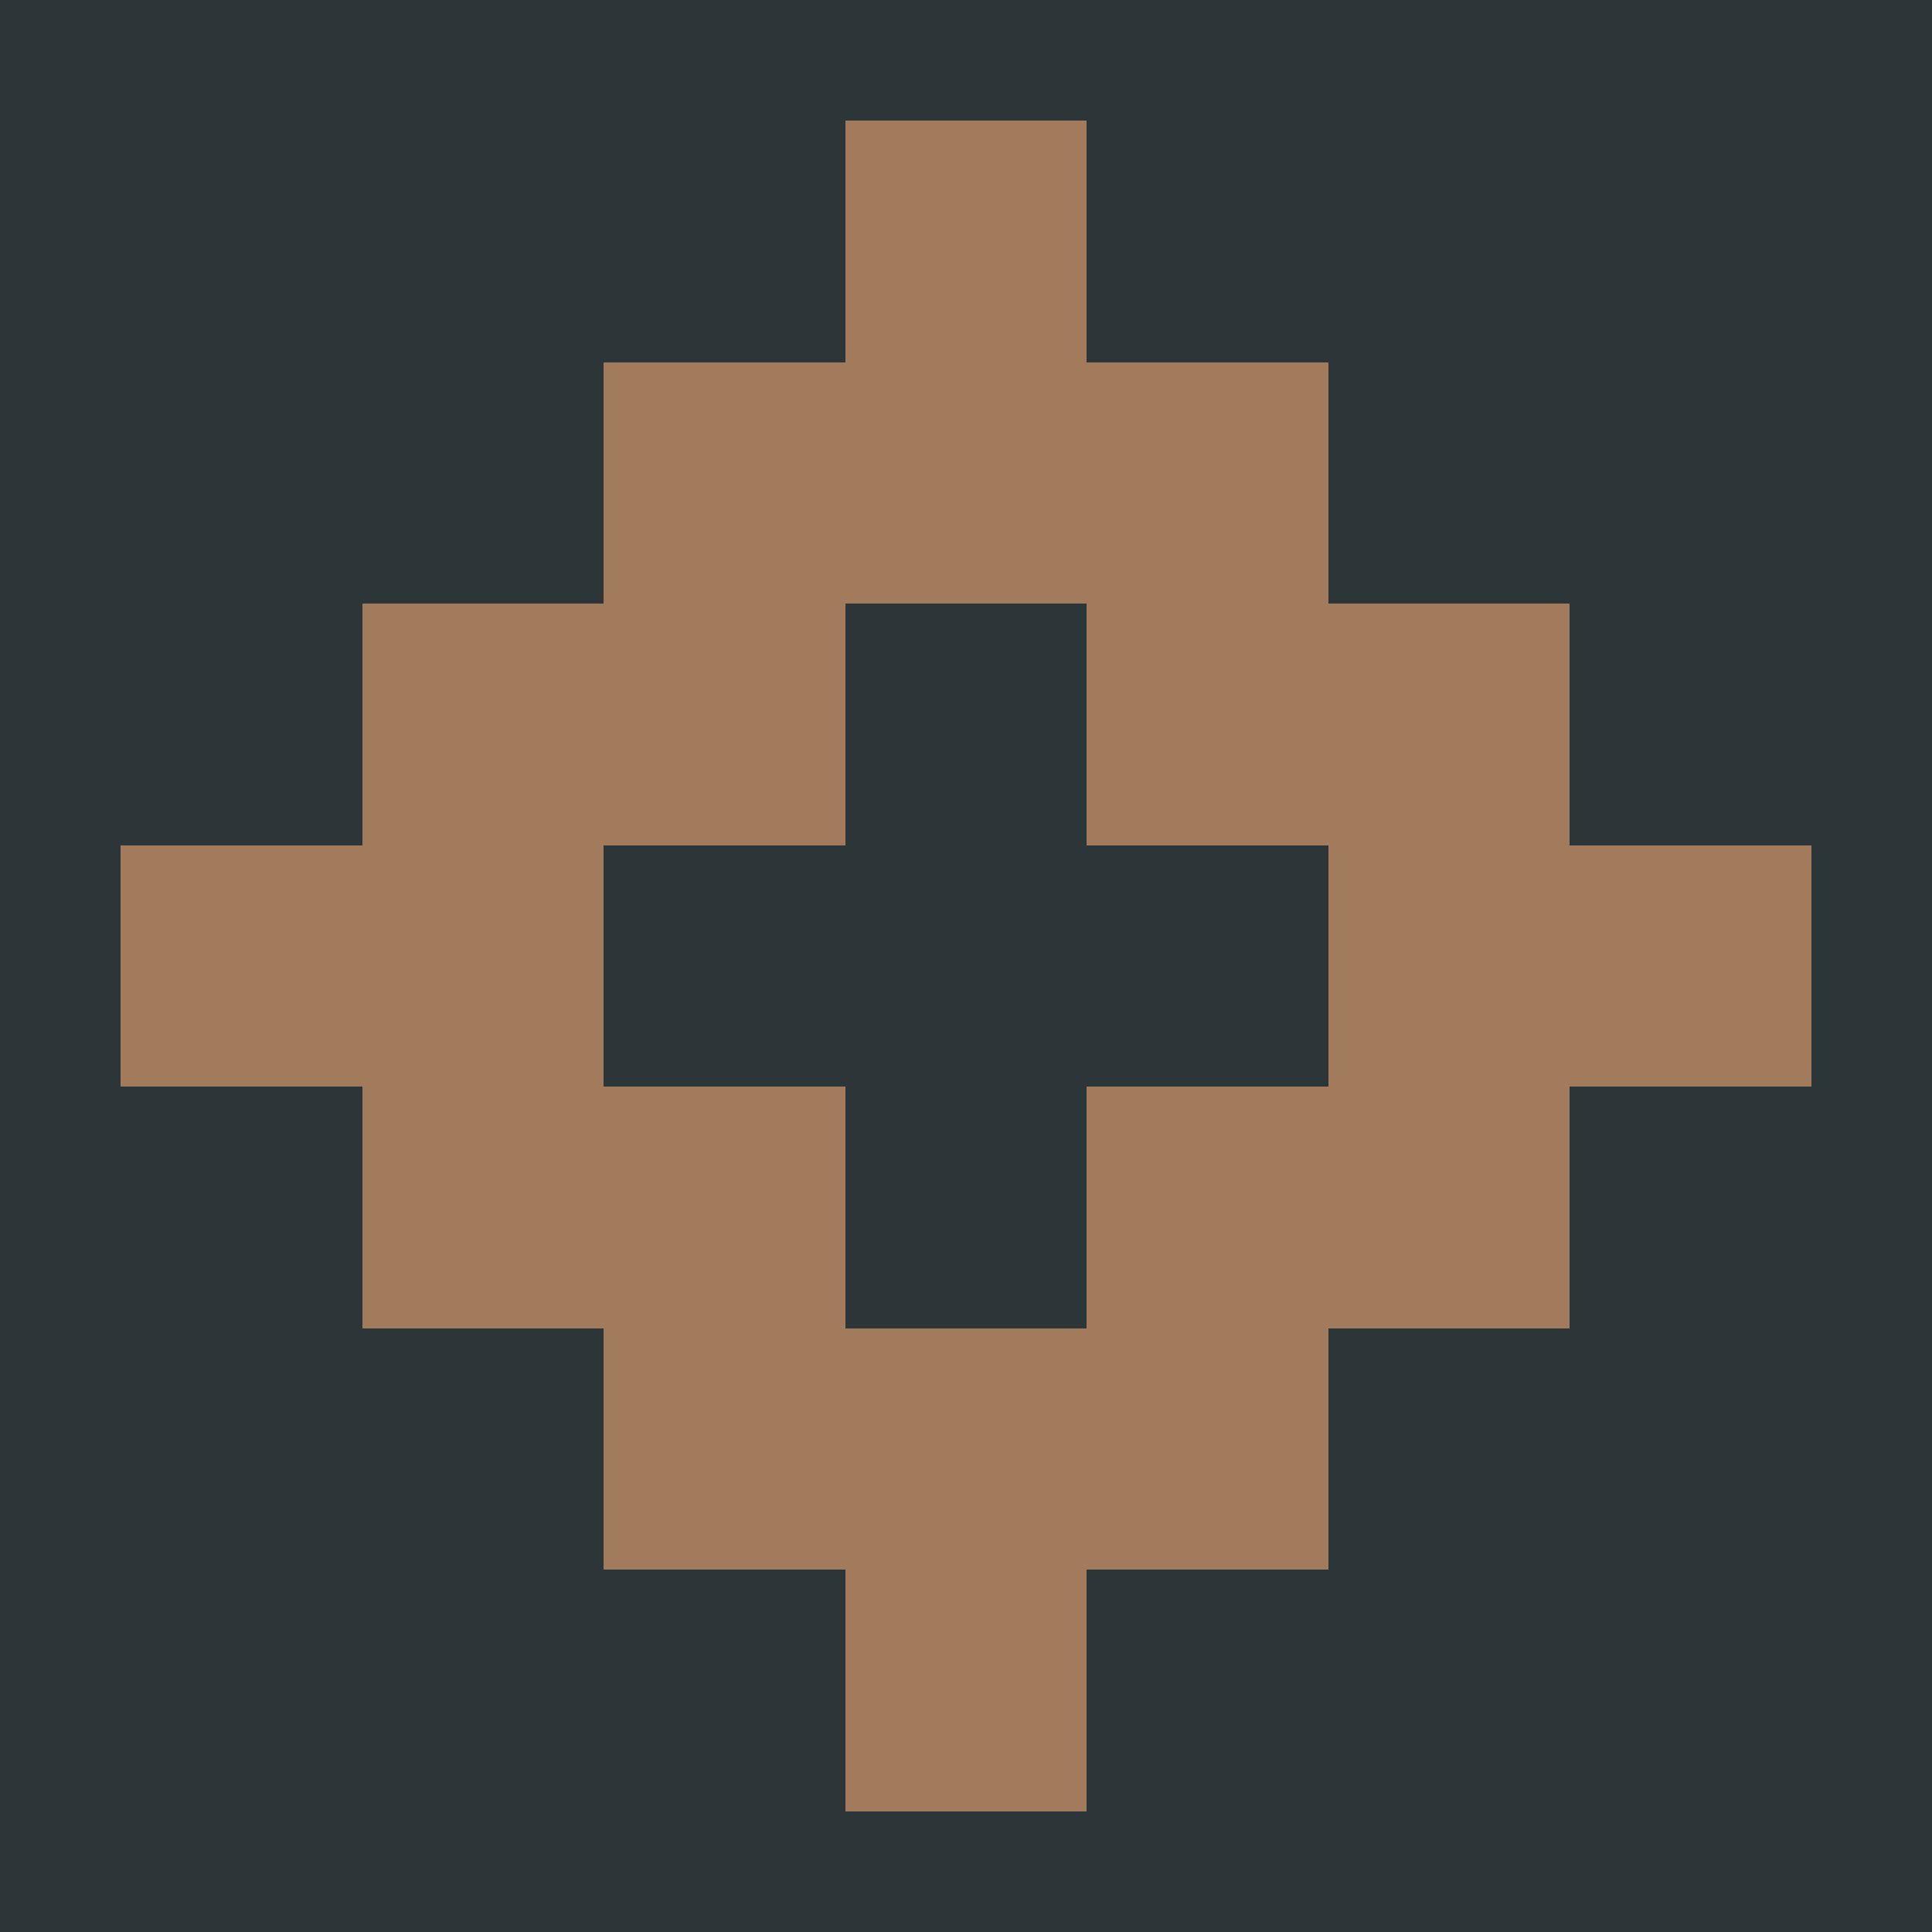
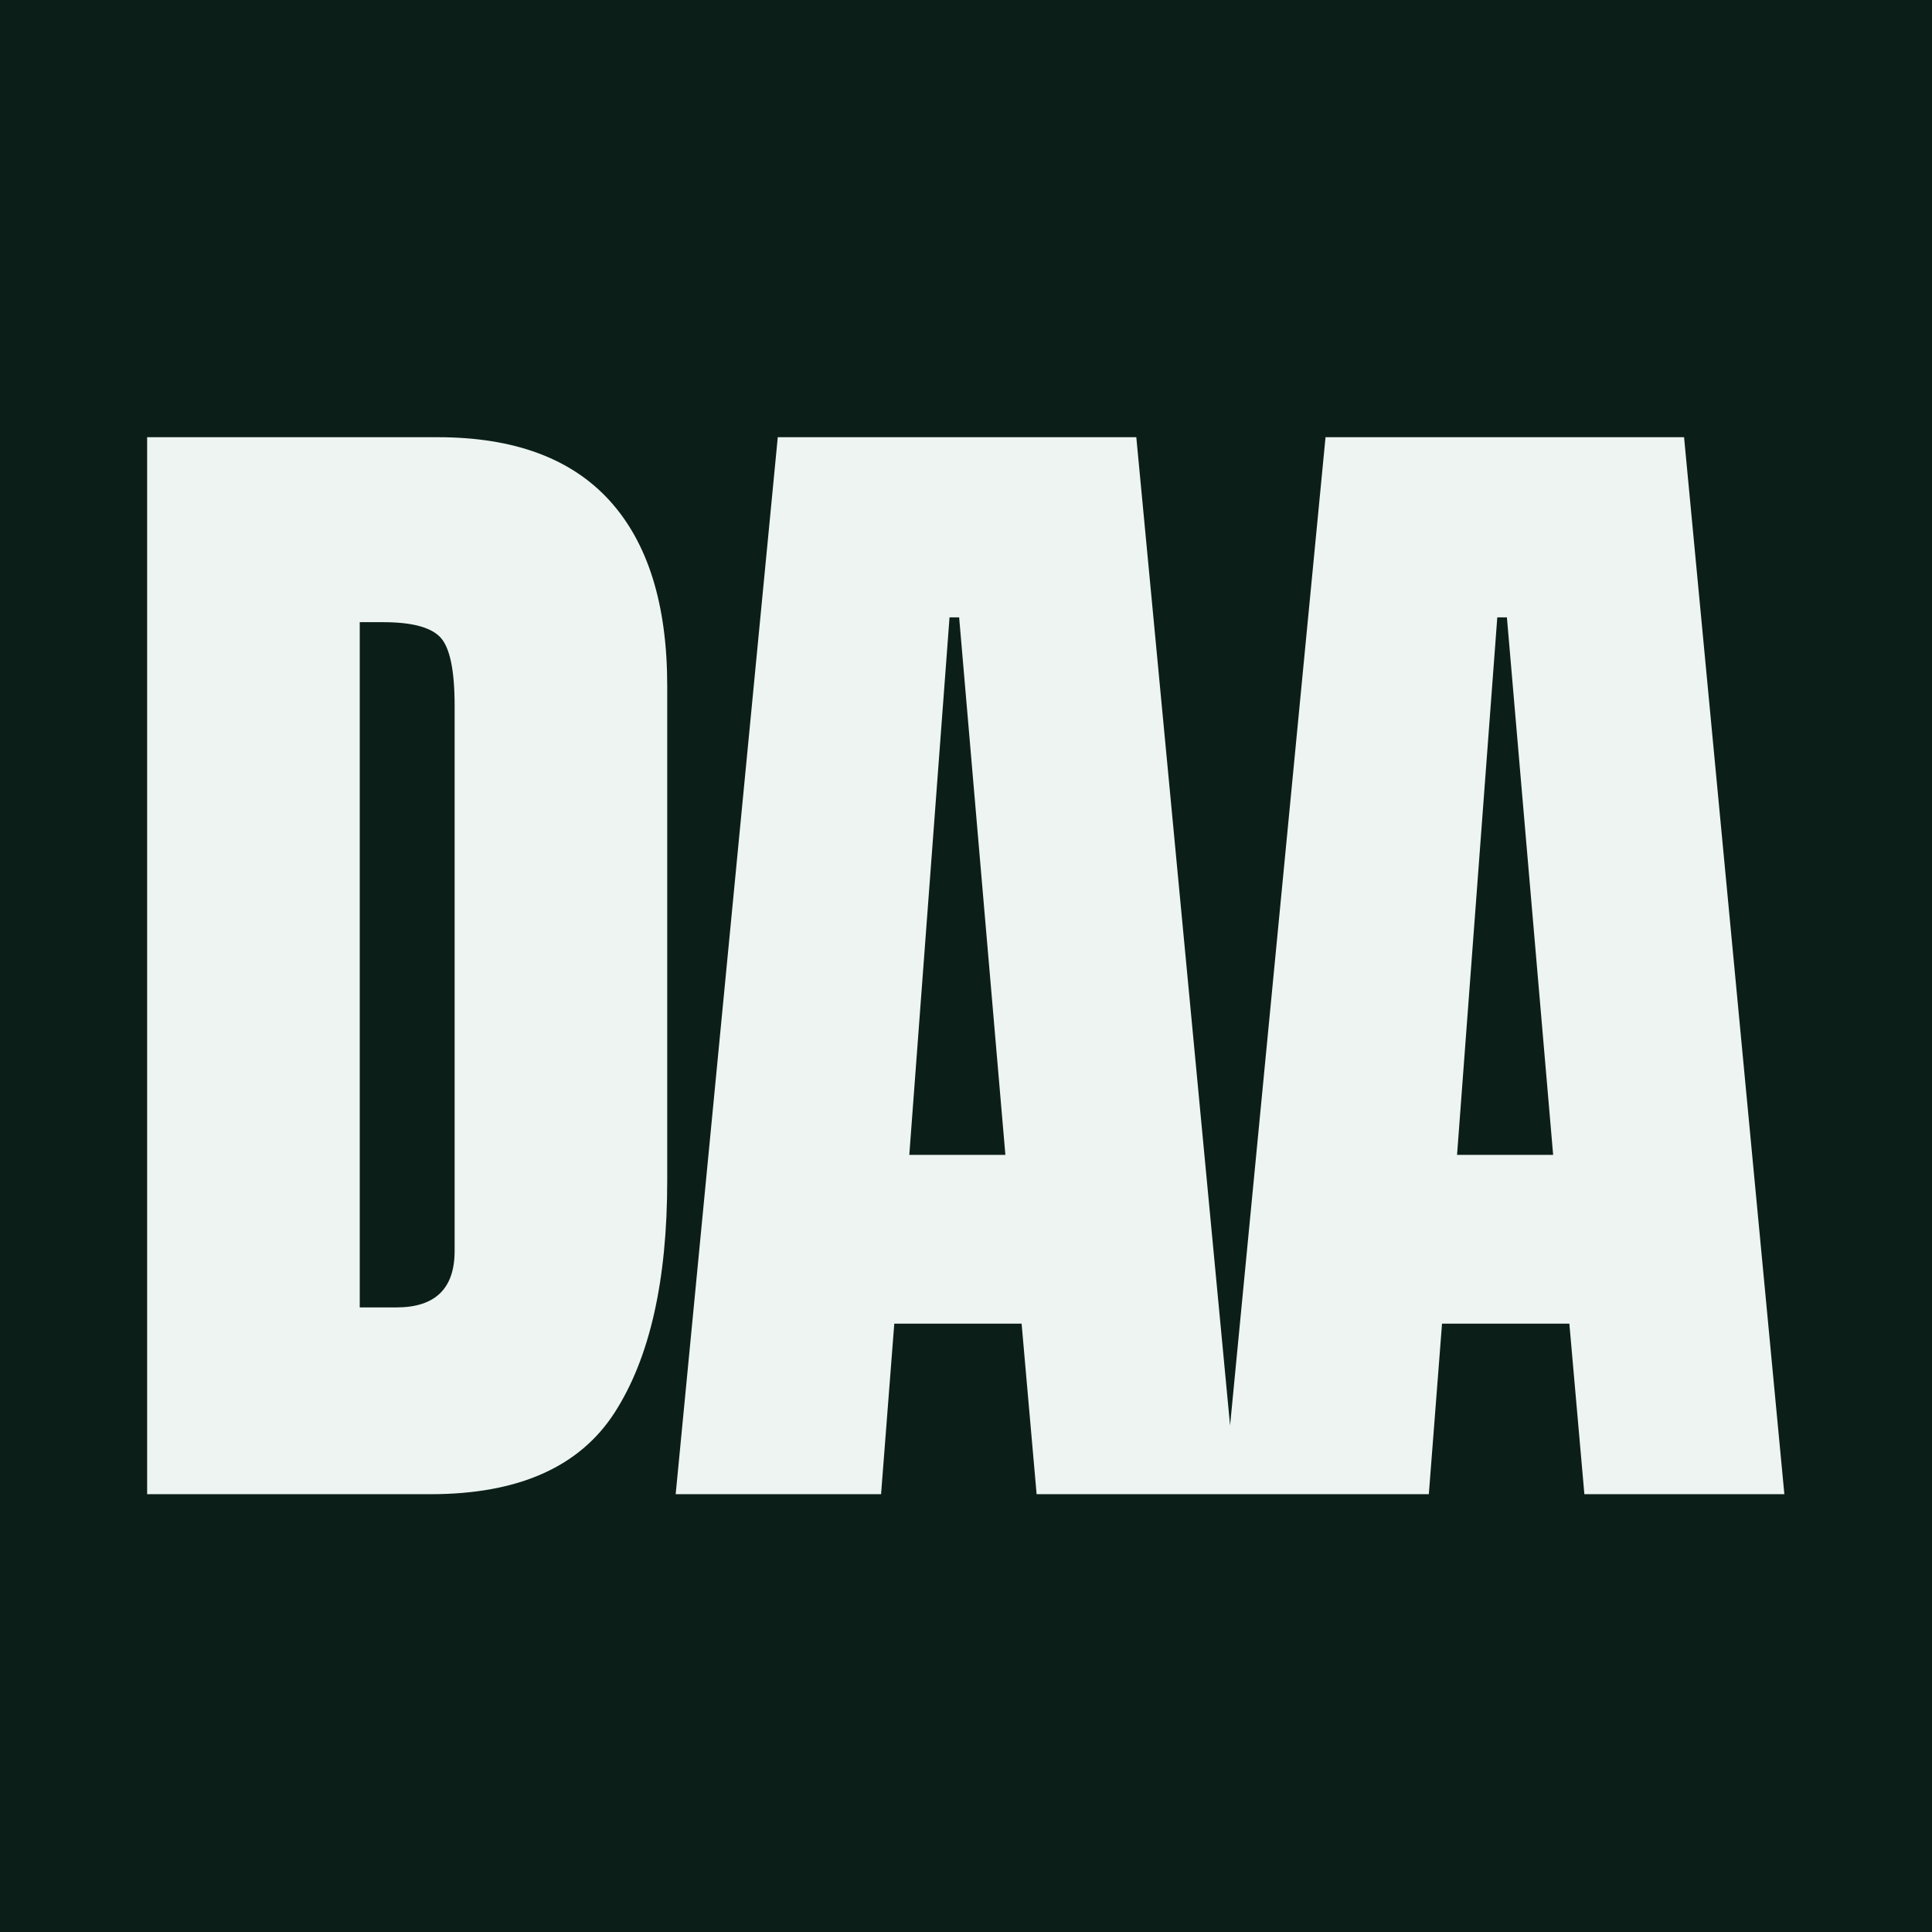
- <svg xmlns="http://www.w3.org/2000/svg" viewBox="0 0 16 16" shape-rendering="crispEdges">
-   <rect width="16" height="16" fill="#2C3639" />
-   <g fill="#A27B5C">
-     <rect x="7" y="1" width="2" height="2" />
-     <rect x="5" y="3" width="6" height="2" />
-     <rect x="3" y="5" width="10" height="2" />
-     <rect x="1" y="7" width="14" height="2" />
-     <rect x="3" y="9" width="10" height="2" />
-     <rect x="5" y="11" width="6" height="2" />
-     <rect x="7" y="13" width="2" height="2" />
-   </g>
-   <g fill="#2C3639">
-     <rect x="7" y="5" width="2" height="6" />
-     <rect x="5" y="7" width="6" height="2" />
-   </g>
+ <svg xmlns="http://www.w3.org/2000/svg" viewBox="-167 -2488 3217 3217">
+   <rect x="-167" y="-2488" width="3217" height="3217" fill="#0B1F18" />
+   <path d="M78 0V-1760H562Q752 -1760 848.0 -1654.5Q944 -1549 944 -1346V-522Q944 -272 856.5 -136.0Q769 0 550 0ZM432 -311H493Q590 -311 590 -405V-1313Q590 -1401 566.5 -1426.5Q543 -1452 471 -1452H432Z M958.08 0 1128.08 -1760H1725.08L1892.08 0H1559.08L1534.08 -284H1322.08L1300.08 0ZM1347.08 -565H1507.08L1430.08 -1460H1414.08Z M1870.16 0 2040.16 -1760H2637.16L2804.16 0H2471.16L2446.16 -284H2234.16L2212.16 0ZM2259.16 -565H2419.16L2342.16 -1460H2326.16Z" fill="#EDF4F1" />
</svg>
